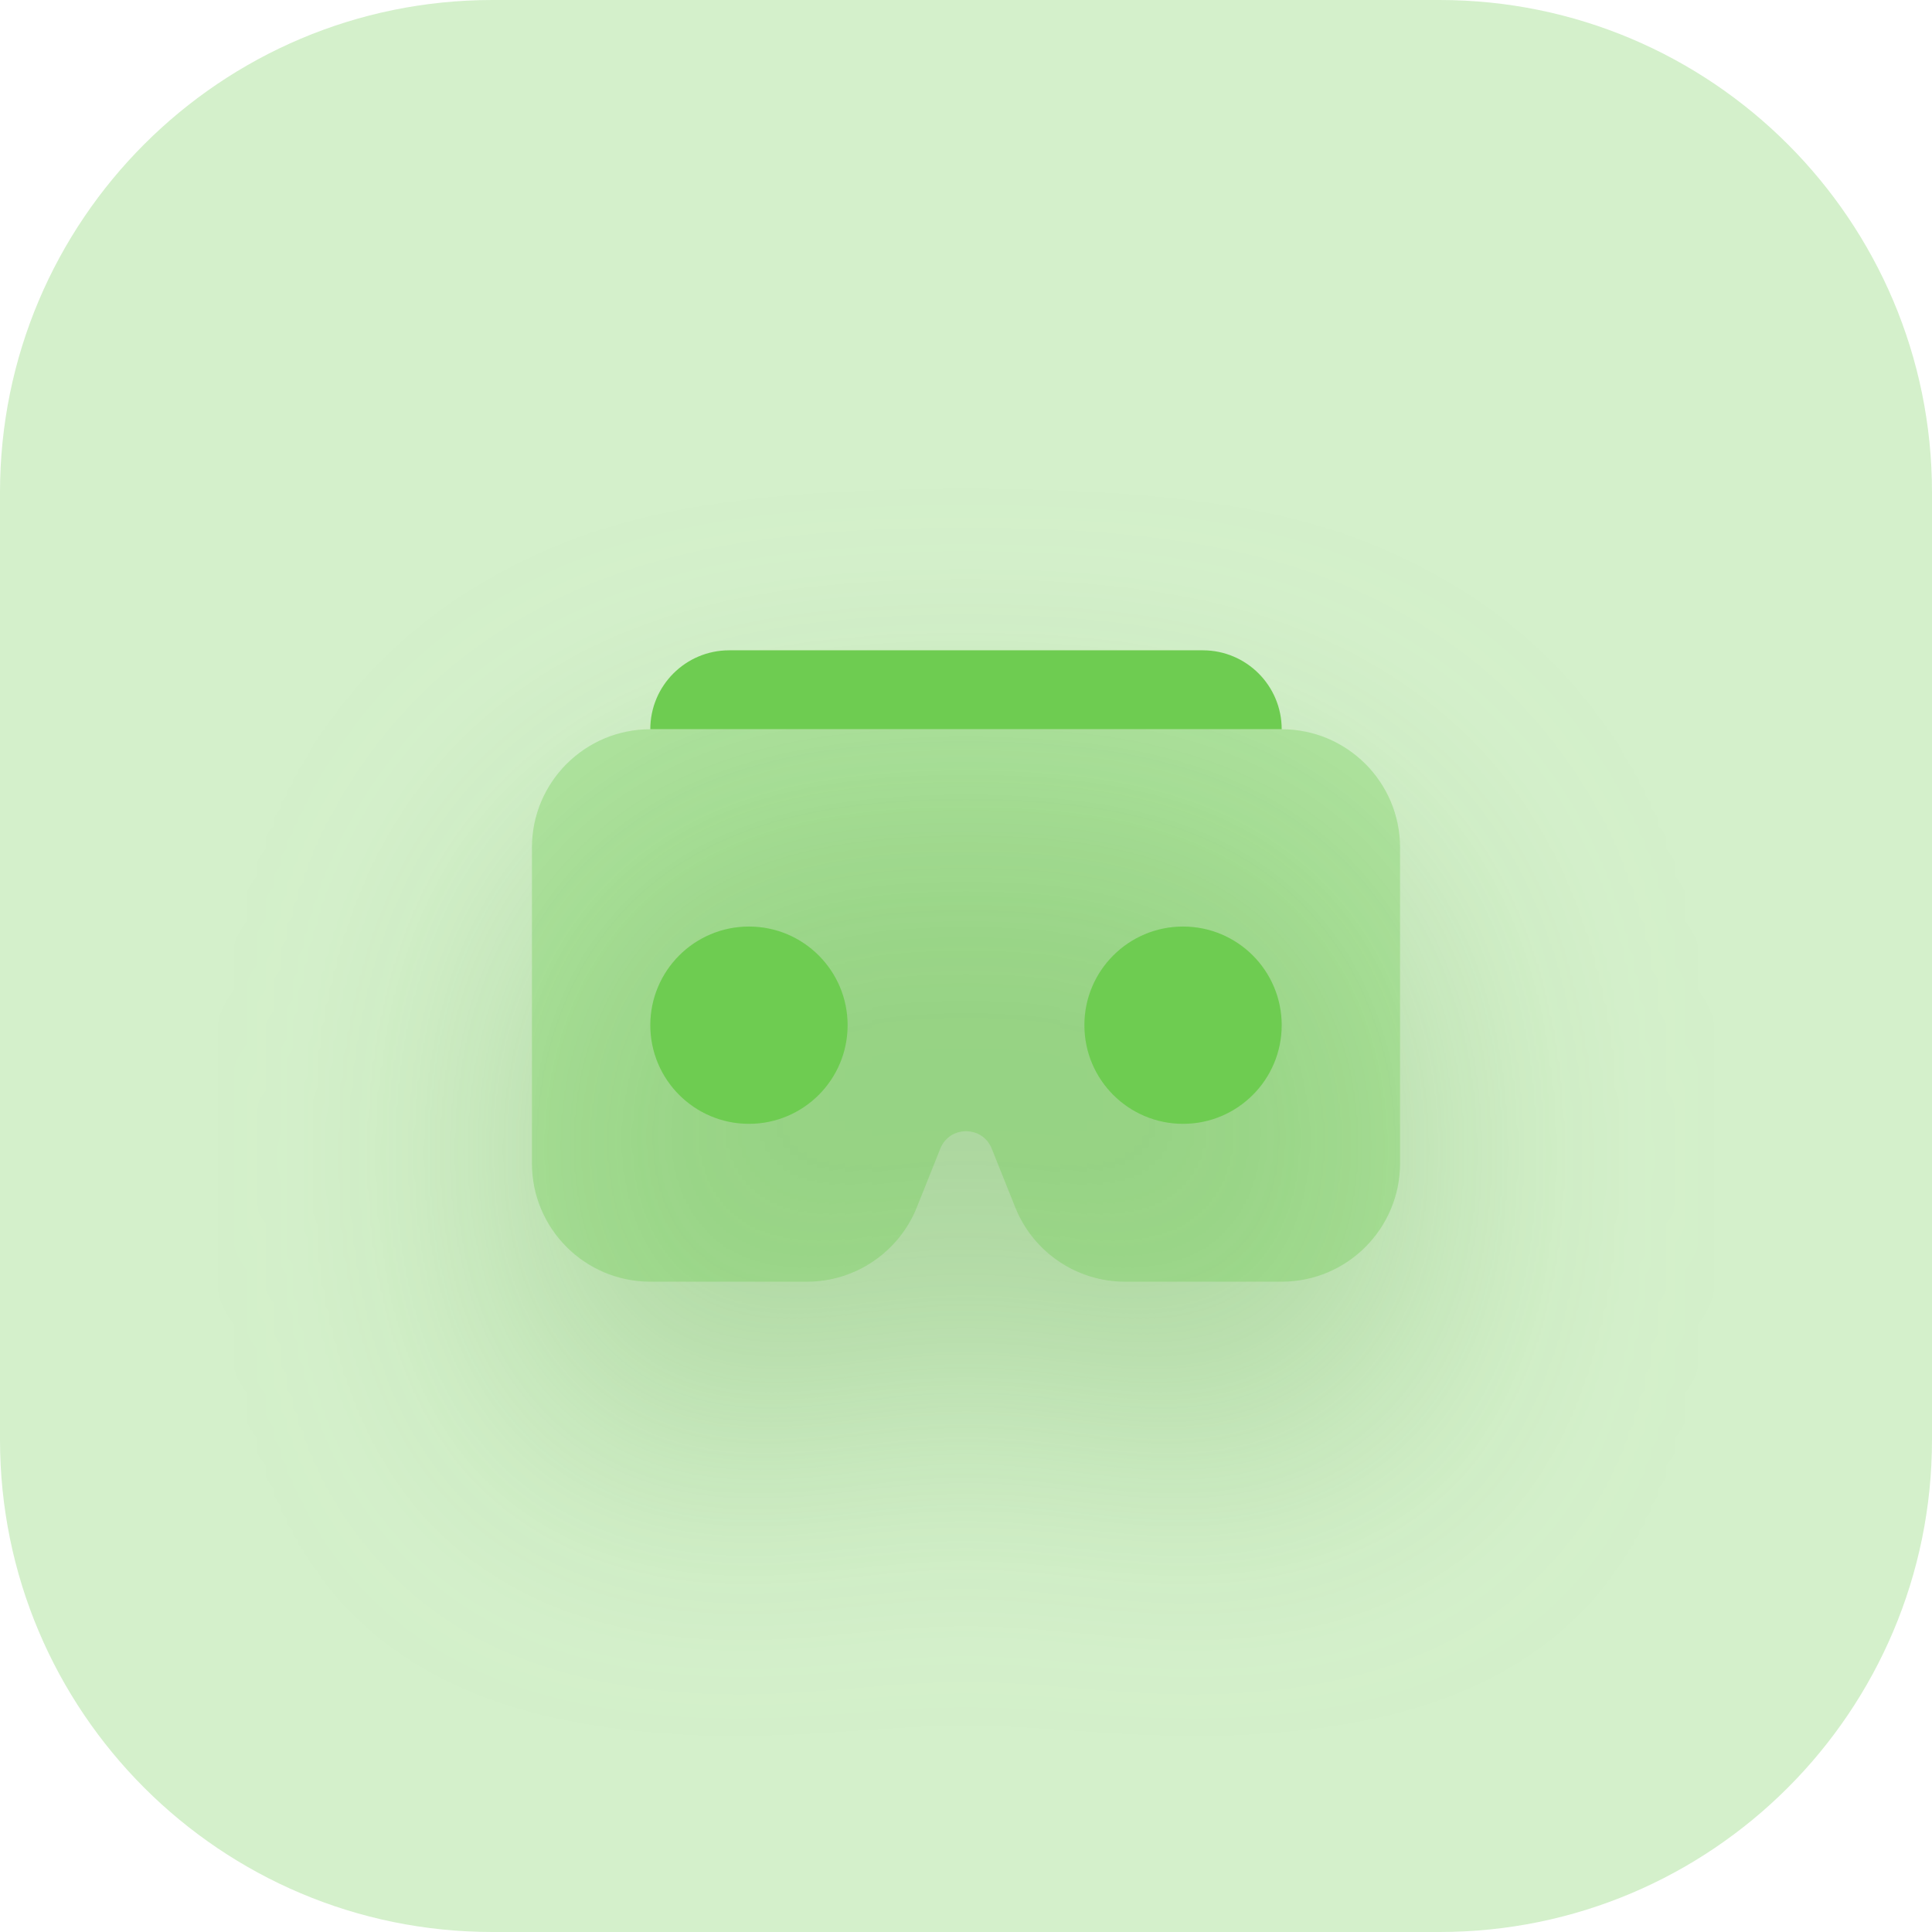
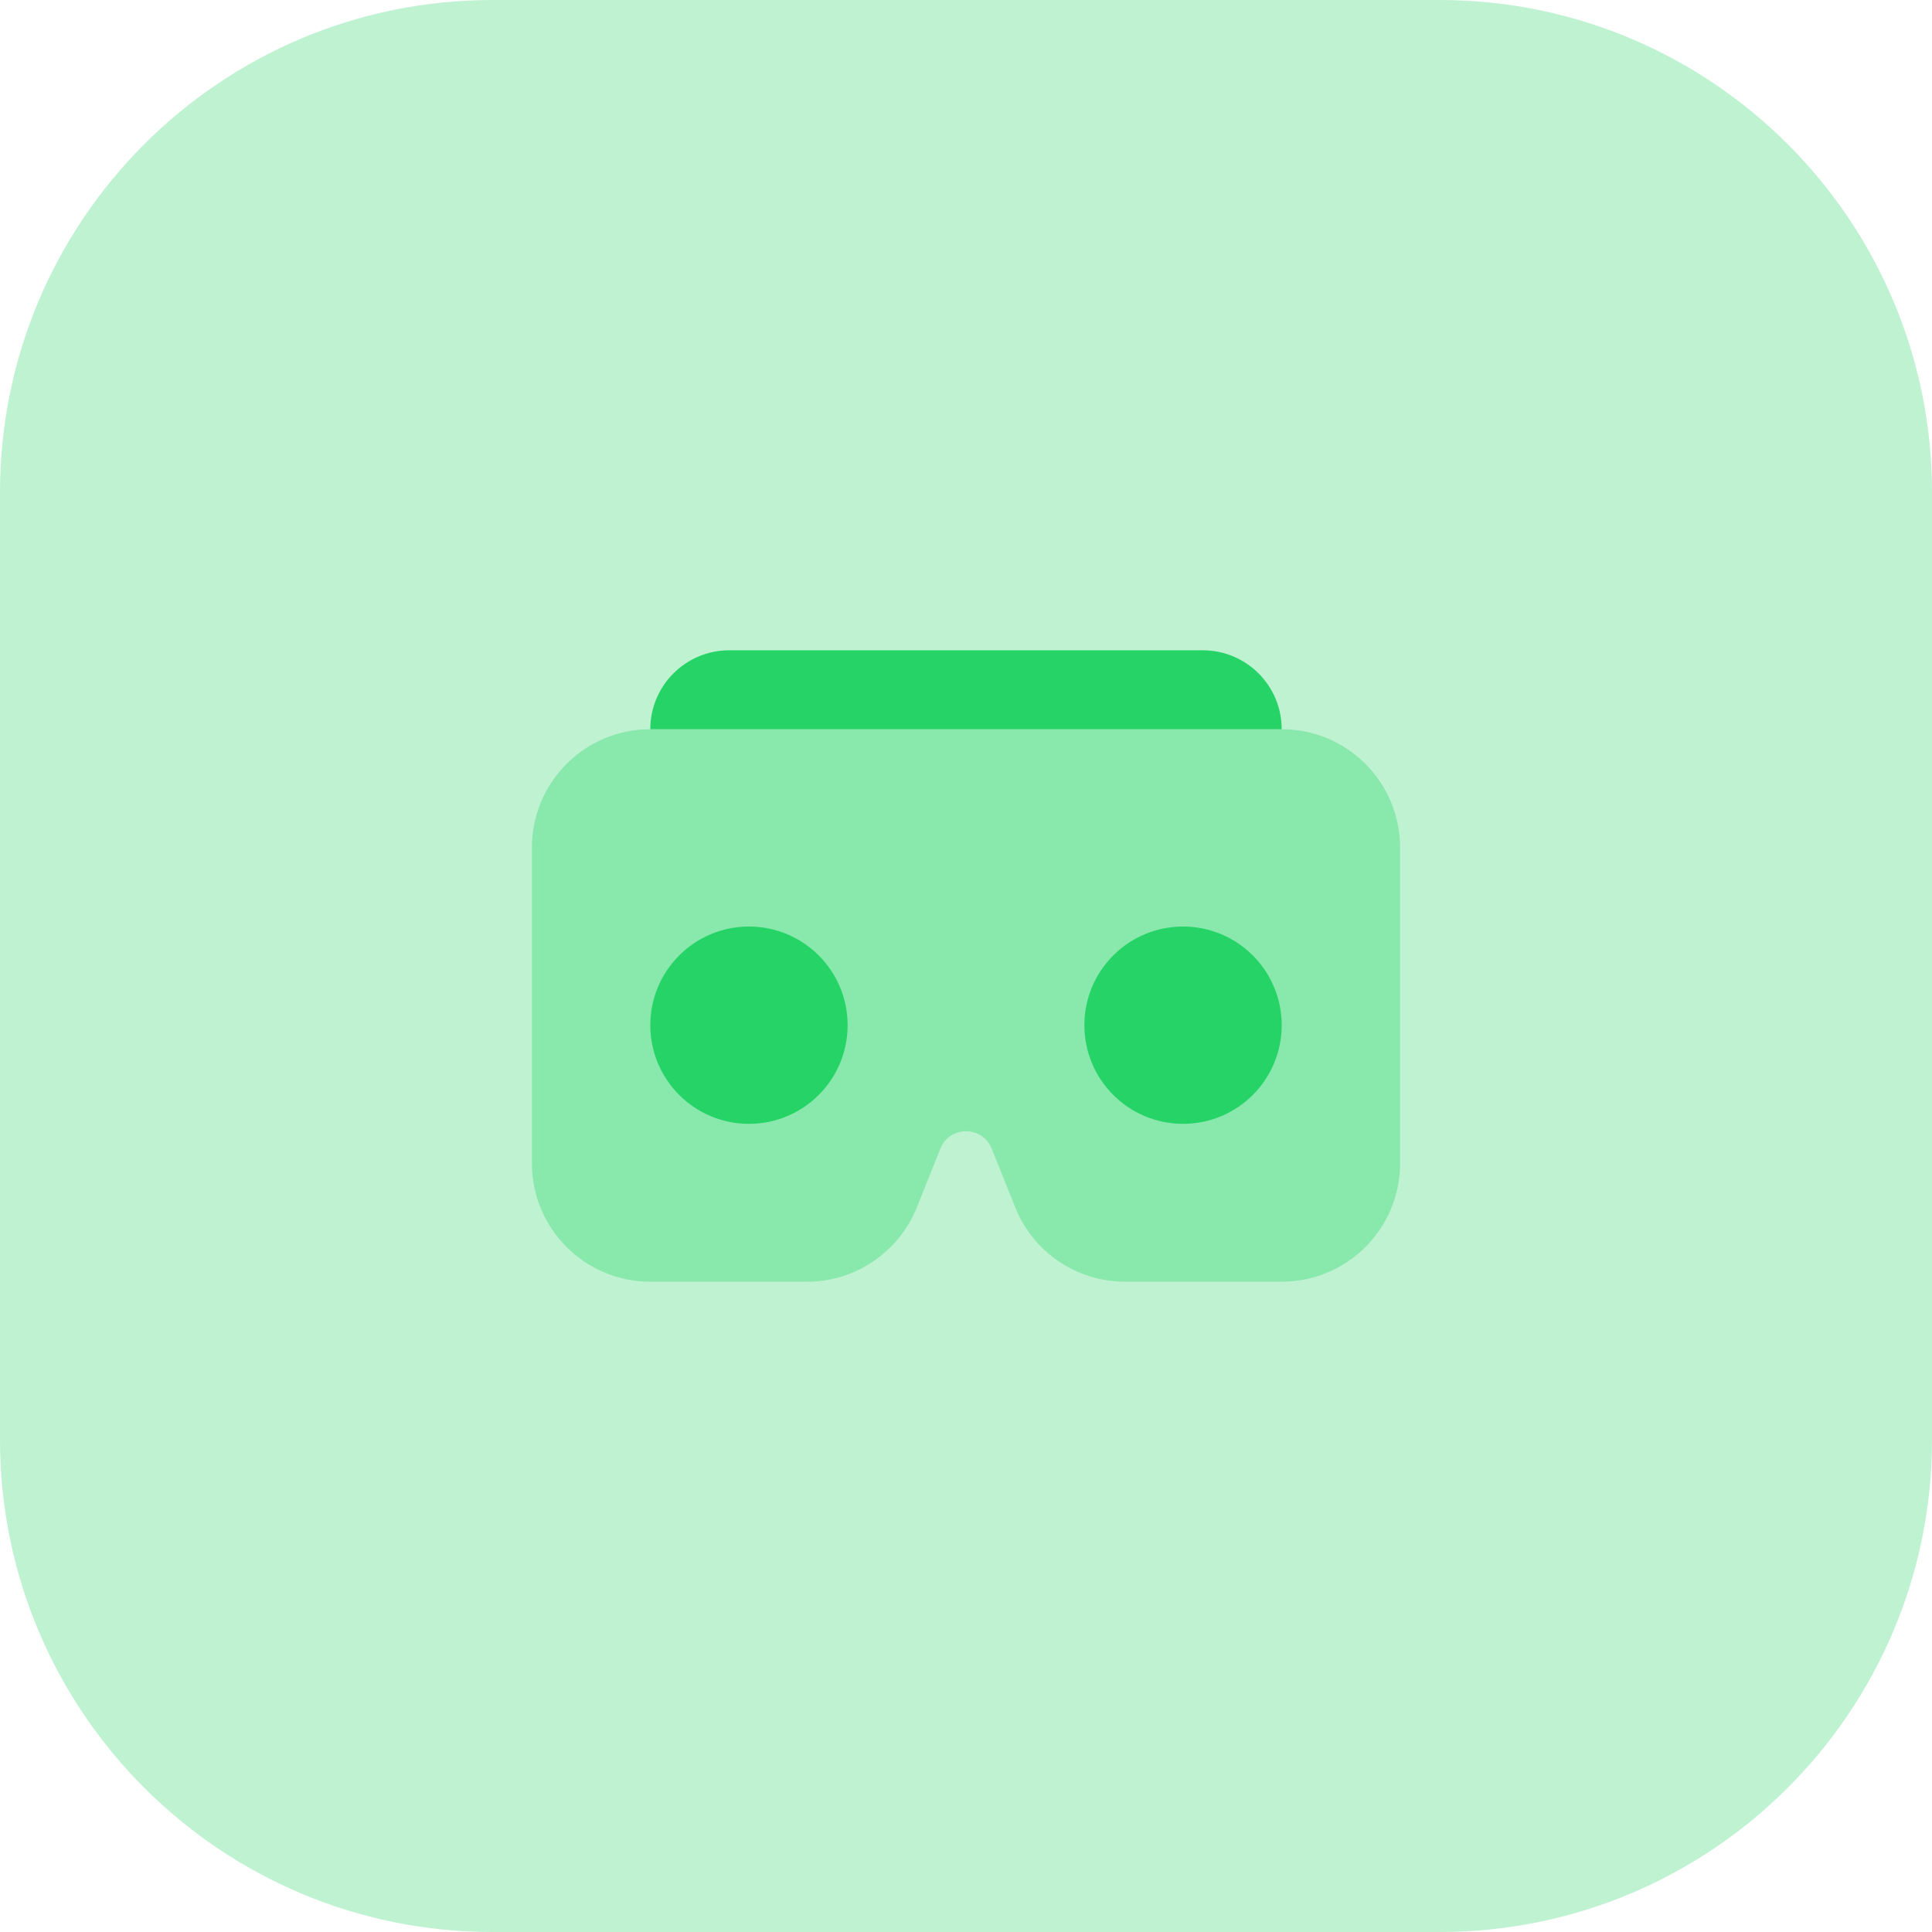
<svg xmlns="http://www.w3.org/2000/svg" width="102" height="102" viewBox="0 0 102 102" fill="none">
-   <rect opacity="0.3" width="102" height="102" rx="26" fill="#6ecc51" />
-   <g filter="url(#filter0_d)">
-     <path d="M63.5 34.333C62.737 34.333 39.263 34.333 38.5 34.333C36.198 34.333 34.333 36.198 34.333 38.5H67.667C67.667 36.198 65.802 34.333 63.5 34.333H63.5Z" fill="#6ecc51" />
-     <path opacity="0.35" d="M28.083 44.75V61.417C28.083 64.869 30.881 67.667 34.333 67.667H42.602C45.158 67.667 47.456 66.11 48.406 63.737L49.644 60.642C50.133 59.417 51.867 59.417 52.358 60.642L53.598 63.737C54.544 66.11 56.842 67.667 59.398 67.667H67.667C71.119 67.667 73.917 64.869 73.917 61.417V44.75C73.917 41.298 71.119 38.5 67.667 38.5H34.333C30.881 38.5 28.083 41.298 28.083 44.75V44.75Z" fill="#6ecc51" />
-     <path d="M62.458 59.333C65.335 59.333 67.667 57.002 67.667 54.125C67.667 51.248 65.335 48.917 62.458 48.917C59.582 48.917 57.25 51.248 57.25 54.125C57.25 57.002 59.582 59.333 62.458 59.333Z" fill="#6ecc51" />
-     <path d="M39.542 59.333C42.418 59.333 44.75 57.002 44.75 54.125C44.75 51.248 42.418 48.917 39.542 48.917C36.665 48.917 34.333 51.248 34.333 54.125C34.333 57.002 36.665 59.333 39.542 59.333Z" fill="#6ecc51" />
-   </g>
-   <defs>
-     <filter id="filter0_d" x="11" y="19" width="80" height="80" filterUnits="userSpaceOnUse" color-interpolation-filters="sRGB">
-       <feFlood flood-opacity="0" result="BackgroundImageFix" />
-       <feColorMatrix in="SourceAlpha" type="matrix" values="0 0 0 0 0 0 0 0 0 0 0 0 0 0 0 0 0 0 127 0" />
-       <feOffset dy="8" />
-       <feGaussianBlur stdDeviation="7.5" />
-       <feColorMatrix type="matrix" values="0 0 0 0 0.376 0 0 0 0 0.651 0 0 0 0 0.29 0 0 0 0.35 0" />
-       <feBlend mode="normal" in2="BackgroundImageFix" result="effect1_dropShadow" />
-       <feBlend mode="normal" in="SourceGraphic" in2="effect1_dropShadow" result="shape" />
-     </filter>
-   </defs>
+   <rect opacity="0.3" width="102" height="102" rx="26" fill="#25D366" />
+   <path d="M63.5 34.333C62.737 34.333 39.263 34.333 38.5 34.333C36.198 34.333 34.333 36.198 34.333 38.5H67.667C67.667 36.198 65.802 34.333 63.5 34.333H63.5Z" fill="#25D366" />
+   <path opacity="0.35" d="M28.083 44.75V61.417C28.083 64.869 30.881 67.667 34.333 67.667H42.602C45.158 67.667 47.456 66.11 48.406 63.737L49.644 60.642C50.133 59.417 51.867 59.417 52.358 60.642L53.598 63.737C54.544 66.11 56.842 67.667 59.398 67.667H67.667C71.119 67.667 73.917 64.869 73.917 61.417V44.75C73.917 41.298 71.119 38.5 67.667 38.5H34.333C30.881 38.5 28.083 41.298 28.083 44.75Z" fill="#25D366" />
+   <path d="M62.458 59.333C65.335 59.333 67.667 57.002 67.667 54.125C67.667 51.248 65.335 48.917 62.458 48.917C59.582 48.917 57.25 51.248 57.25 54.125C57.25 57.002 59.582 59.333 62.458 59.333Z" fill="#25D366" />
+   <path d="M39.542 59.333C42.418 59.333 44.75 57.002 44.75 54.125C44.75 51.248 42.418 48.917 39.542 48.917C36.665 48.917 34.333 51.248 34.333 54.125C34.333 57.002 36.665 59.333 39.542 59.333Z" fill="#25D366" />
</svg>
